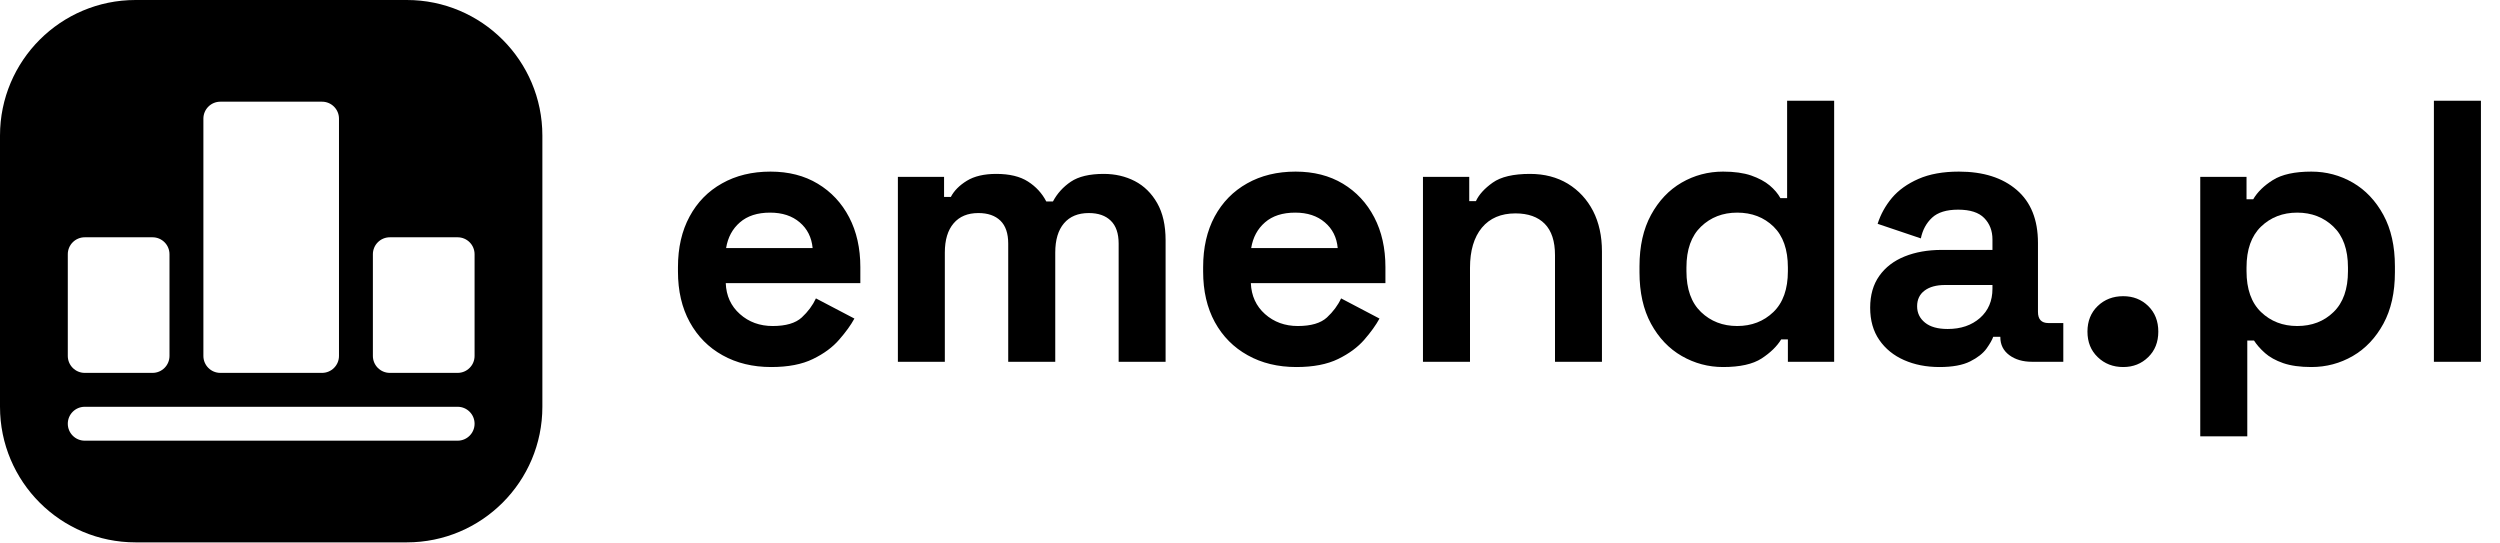
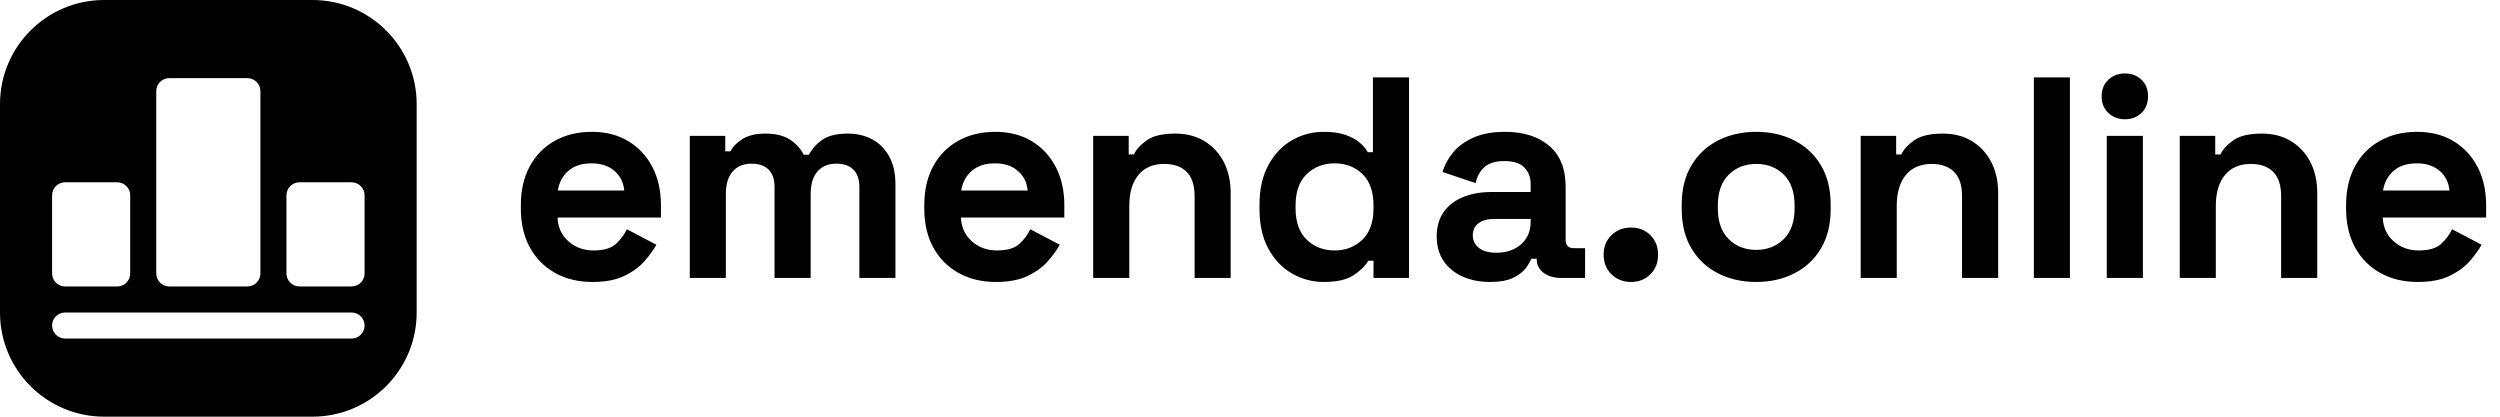
- <svg xmlns="http://www.w3.org/2000/svg" viewBox="0 0 295 64" role="img" aria-label="emenda.pl">
+ <svg xmlns="http://www.w3.org/2000/svg" viewBox="0 0 384 64" role="img" aria-label="emenda.online">
  <g fill="currentColor">
    <path fill-rule="evenodd" d="M16 0h32a16 16 0 0 1 16 16v32a16 16 0 0 1-16 16H16A16 16 0 0 1 0 48V16A16 16 0 0 1 16 0ZM10 28h8a2 2 0 0 1 2 2v12a2 2 0 0 1-2 2h-8a2 2 0 0 1-2-2V30a2 2 0 0 1 2-2ZM26 12h12a2 2 0 0 1 2 2v28a2 2 0 0 1-2 2h-12a2 2 0 0 1-2-2V14a2 2 0 0 1 2-2ZM46 28h8a2 2 0 0 1 2 2v12a2 2 0 0 1-2 2h-8a2 2 0 0 1-2-2V30a2 2 0 0 1 2-2ZM10 48h44a2 2 0 0 1 0 4H10a2 2 0 0 1 0-4Z" />
    <g transform="translate(77.98 0)">
      <path d="M 13.02 43.31 Q 9.77 43.31 7.28 41.92 Q 4.8 40.54 3.41 38.01 Q 2.02 35.48 2.02 32.04 L 2.02 31.52 Q 2.02 28.08 3.39 25.55 Q 4.75 23.02 7.22 21.64 Q 9.68 20.25 12.94 20.25 Q 16.15 20.25 18.52 21.68 Q 20.9 23.11 22.22 25.64 Q 23.54 28.17 23.54 31.52 L 23.54 33.41 L 7.66 33.41 Q 7.74 35.65 9.33 37.06 Q 10.91 38.47 13.2 38.47 Q 15.53 38.47 16.63 37.46 Q 17.73 36.44 18.3 35.21 L 22.84 37.59 Q 22.22 38.73 21.05 40.07 Q 19.89 41.42 17.95 42.36 Q 16.02 43.31 13.02 43.31 Z M 7.7 29.27 L 17.91 29.27 Q 17.73 27.38 16.39 26.24 Q 15.05 25.09 12.89 25.09 Q 10.65 25.09 9.33 26.24 Q 8.01 27.38 7.7 29.27 Z M 27.97 42.69 L 27.97 20.87 L 33.42 20.87 L 33.42 23.24 L 34.22 23.24 Q 34.79 22.14 36.11 21.33 Q 37.43 20.52 39.58 20.52 Q 41.92 20.52 43.32 21.42 Q 44.73 22.32 45.48 23.77 L 46.27 23.77 Q 47.02 22.36 48.38 21.44 Q 49.75 20.52 52.26 20.52 Q 54.28 20.52 55.93 21.37 Q 57.58 22.23 58.57 23.97 Q 59.56 25.71 59.56 28.35 L 59.56 42.69 L 54.02 42.69 L 54.02 28.74 Q 54.02 26.94 53.09 26.04 Q 52.17 25.14 50.5 25.14 Q 48.6 25.14 47.57 26.35 Q 46.54 27.56 46.54 29.8 L 46.54 42.69 L 40.99 42.69 L 40.99 28.74 Q 40.99 26.94 40.07 26.04 Q 39.14 25.14 37.47 25.14 Q 35.58 25.14 34.55 26.35 Q 33.51 27.56 33.51 29.8 L 33.51 42.69 Z M 74.99 43.31 Q 71.73 43.31 69.25 41.92 Q 66.76 40.54 65.37 38.01 Q 63.99 35.48 63.99 32.04 L 63.99 31.52 Q 63.99 28.08 65.35 25.55 Q 66.72 23.02 69.18 21.64 Q 71.64 20.25 74.9 20.25 Q 78.11 20.25 80.49 21.68 Q 82.86 23.11 84.18 25.64 Q 85.5 28.17 85.5 31.52 L 85.5 33.41 L 69.62 33.41 Q 69.71 35.65 71.29 37.06 Q 72.88 38.47 75.16 38.47 Q 77.5 38.47 78.6 37.46 Q 79.7 36.44 80.27 35.21 L 84.8 37.59 Q 84.18 38.73 83.02 40.07 Q 81.85 41.42 79.92 42.36 Q 77.98 43.31 74.99 43.31 Z M 69.66 29.27 L 79.87 29.27 Q 79.7 27.38 78.35 26.24 Q 77.01 25.09 74.86 25.09 Q 72.61 25.09 71.29 26.24 Q 69.97 27.38 69.66 29.27 Z M 89.93 42.69 L 89.93 20.87 L 95.39 20.87 L 95.39 23.73 L 96.18 23.73 Q 96.71 22.58 98.16 21.55 Q 99.61 20.52 102.56 20.52 Q 105.11 20.52 107.03 21.68 Q 108.94 22.85 110 24.89 Q 111.05 26.94 111.05 29.67 L 111.05 42.69 L 105.51 42.69 L 105.51 30.11 Q 105.51 27.64 104.3 26.41 Q 103.09 25.18 100.84 25.18 Q 98.29 25.18 96.88 26.87 Q 95.48 28.57 95.48 31.6 L 95.48 42.69 Z M 125.34 43.31 Q 122.74 43.31 120.47 42.01 Q 118.21 40.71 116.84 38.2 Q 115.48 35.7 115.48 32.13 L 115.48 31.43 Q 115.48 27.86 116.84 25.36 Q 118.21 22.85 120.45 21.55 Q 122.7 20.25 125.34 20.25 Q 127.32 20.25 128.66 20.71 Q 130 21.18 130.84 21.88 Q 131.67 22.58 132.11 23.38 L 132.9 23.38 L 132.9 11.89 L 138.45 11.89 L 138.45 42.69 L 132.99 42.69 L 132.99 40.05 L 132.2 40.05 Q 131.45 41.28 129.89 42.3 Q 128.33 43.31 125.34 43.31 Z M 127.01 38.47 Q 129.56 38.47 131.28 36.82 Q 132.99 35.17 132.99 32 L 132.99 31.56 Q 132.99 28.39 131.3 26.74 Q 129.6 25.09 127.01 25.09 Q 124.46 25.09 122.74 26.74 Q 121.02 28.39 121.02 31.56 L 121.02 32 Q 121.02 35.17 122.74 36.82 Q 124.46 38.47 127.01 38.47 Z M 150.88 43.31 Q 148.55 43.31 146.7 42.49 Q 144.86 41.68 143.78 40.12 Q 142.7 38.56 142.7 36.31 Q 142.7 34.07 143.78 32.55 Q 144.86 31.03 146.77 30.26 Q 148.68 29.49 151.15 29.49 L 157.13 29.49 L 157.13 28.26 Q 157.13 26.72 156.16 25.73 Q 155.2 24.74 153.08 24.74 Q 151.02 24.74 150 25.69 Q 148.99 26.63 148.68 28.13 L 143.58 26.41 Q 144.11 24.74 145.27 23.35 Q 146.44 21.97 148.4 21.11 Q 150.36 20.25 153.17 20.25 Q 157.48 20.25 159.99 22.41 Q 162.5 24.56 162.5 28.66 L 162.5 36.8 Q 162.5 38.12 163.73 38.12 L 165.49 38.12 L 165.49 42.69 L 161.8 42.69 Q 160.17 42.69 159.11 41.9 Q 158.06 41.11 158.06 39.79 L 158.06 39.74 L 157.22 39.74 Q 157.04 40.27 156.43 41.13 Q 155.81 41.99 154.49 42.65 Q 153.17 43.31 150.88 43.31 Z M 151.85 38.82 Q 154.18 38.82 155.66 37.52 Q 157.13 36.22 157.13 34.07 L 157.13 33.63 L 151.54 33.63 Q 150 33.63 149.12 34.29 Q 148.24 34.95 148.24 36.14 Q 148.24 37.32 149.17 38.07 Q 150.09 38.82 151.85 38.82 Z" />
-       <path d="M 172.56 43.31 Q 170.76 43.31 169.55 42.14 Q 168.34 40.98 168.34 39.13 Q 168.34 37.28 169.55 36.11 Q 170.76 34.95 172.56 34.95 Q 174.32 34.95 175.51 36.11 Q 176.7 37.28 176.7 39.13 Q 176.7 40.98 175.51 42.14 Q 174.32 43.31 172.56 43.31 Z M 181.65 51.49 L 181.65 20.87 L 187.11 20.87 L 187.11 23.51 L 187.9 23.51 Q 188.65 22.23 190.23 21.24 Q 191.82 20.25 194.76 20.25 Q 197.4 20.25 199.65 21.55 Q 201.89 22.85 203.26 25.36 Q 204.62 27.86 204.62 31.43 L 204.62 32.13 Q 204.62 35.7 203.26 38.2 Q 201.89 40.71 199.65 42.01 Q 197.4 43.31 194.76 43.31 Q 192.78 43.31 191.44 42.85 Q 190.1 42.38 189.29 41.66 Q 188.47 40.93 187.99 40.18 L 187.2 40.18 L 187.2 51.49 Z M 193.09 38.47 Q 195.69 38.47 197.38 36.82 Q 199.08 35.17 199.08 32 L 199.08 31.56 Q 199.08 28.39 197.36 26.74 Q 195.64 25.09 193.09 25.09 Q 190.54 25.09 188.82 26.74 Q 187.11 28.39 187.11 31.56 L 187.11 32 Q 187.11 35.17 188.82 36.82 Q 190.54 38.47 193.09 38.47 Z M 209.22 42.69 L 209.22 11.89 L 214.77 11.89 L 214.77 42.69 Z" />
+       <path d="M 172.56 43.31 Q 170.76 43.31 169.55 42.14 Q 168.34 40.98 168.34 39.13 Q 168.34 37.28 169.55 36.11 Q 170.76 34.95 172.56 34.95 Q 174.32 34.95 175.51 36.11 Q 176.7 37.28 176.7 39.13 Q 176.7 40.98 175.51 42.14 Q 174.32 43.31 172.56 43.31 Z M 191.77 43.31 Q 188.52 43.31 185.92 41.99 Q 183.32 40.67 181.83 38.16 Q 180.33 35.65 180.33 32.13 L 180.33 31.43 Q 180.33 27.91 181.83 25.4 Q 183.32 22.89 185.92 21.57 Q 188.52 20.25 191.77 20.25 Q 195.03 20.25 197.62 21.57 Q 200.22 22.89 201.72 25.4 Q 203.21 27.91 203.21 31.43 L 203.21 32.13 Q 203.21 35.65 201.72 38.16 Q 200.22 40.67 197.62 41.99 Q 195.03 43.31 191.77 43.31 Z M 191.77 38.38 Q 194.32 38.38 196 36.73 Q 197.67 35.08 197.67 32 L 197.67 31.56 Q 197.67 28.48 196.02 26.83 Q 194.37 25.18 191.77 25.18 Q 189.22 25.18 187.55 26.83 Q 185.88 28.48 185.88 31.56 L 185.88 32 Q 185.88 35.08 187.55 36.73 Q 189.22 38.38 191.77 38.38 Z M 207.82 42.69 L 207.82 20.87 L 213.27 20.87 L 213.27 23.73 L 214.06 23.73 Q 214.59 22.58 216.04 21.55 Q 217.5 20.52 220.44 20.52 Q 223 20.52 224.91 21.68 Q 226.82 22.85 227.88 24.89 Q 228.94 26.94 228.94 29.67 L 228.94 42.69 L 223.39 42.69 L 223.39 30.11 Q 223.39 27.64 222.18 26.41 Q 220.97 25.18 218.73 25.18 Q 216.18 25.18 214.77 26.87 Q 213.36 28.57 213.36 31.6 L 213.36 42.69 Z M 234.42 42.69 L 234.42 11.89 L 239.96 11.89 L 239.96 42.69 Z M 245.62 42.69 L 245.62 20.87 L 251.17 20.87 L 251.17 42.69 Z M 248.4 18.32 Q 246.9 18.32 245.87 17.35 Q 244.83 16.38 244.83 14.8 Q 244.83 13.21 245.87 12.24 Q 246.9 11.28 248.4 11.28 Q 249.94 11.28 250.95 12.24 Q 251.96 13.21 251.96 14.8 Q 251.96 16.38 250.95 17.35 Q 249.94 18.32 248.4 18.32 Z M 256.83 42.69 L 256.83 20.87 L 262.28 20.87 L 262.28 23.73 L 263.08 23.73 Q 263.6 22.58 265.06 21.55 Q 266.51 20.52 269.46 20.52 Q 272.01 20.52 273.92 21.68 Q 275.84 22.85 276.89 24.89 Q 277.95 26.94 277.95 29.67 L 277.95 42.69 L 272.4 42.69 L 272.4 30.11 Q 272.4 27.64 271.19 26.41 Q 269.98 25.18 267.74 25.18 Q 265.19 25.18 263.78 26.87 Q 262.37 28.57 262.37 31.6 L 262.37 42.69 Z M 293.38 43.31 Q 290.12 43.31 287.63 41.92 Q 285.15 40.54 283.76 38.01 Q 282.38 35.48 282.38 32.04 L 282.38 31.52 Q 282.38 28.08 283.74 25.55 Q 285.1 23.02 287.57 21.64 Q 290.03 20.25 293.29 20.25 Q 296.5 20.25 298.88 21.68 Q 301.25 23.11 302.57 25.64 Q 303.89 28.17 303.89 31.52 L 303.89 33.41 L 288.01 33.41 Q 288.1 35.65 289.68 37.06 Q 291.26 38.47 293.55 38.47 Q 295.88 38.47 296.98 37.46 Q 298.08 36.44 298.66 35.21 L 303.19 37.59 Q 302.57 38.73 301.41 40.07 Q 300.24 41.42 298.3 42.36 Q 296.37 43.31 293.38 43.31 Z M 288.05 29.27 L 298.26 29.27 Q 298.08 27.38 296.74 26.24 Q 295.4 25.09 293.24 25.09 Q 291 25.09 289.68 26.24 Q 288.36 27.38 288.05 29.27 Z" />
    </g>
  </g>
</svg>
